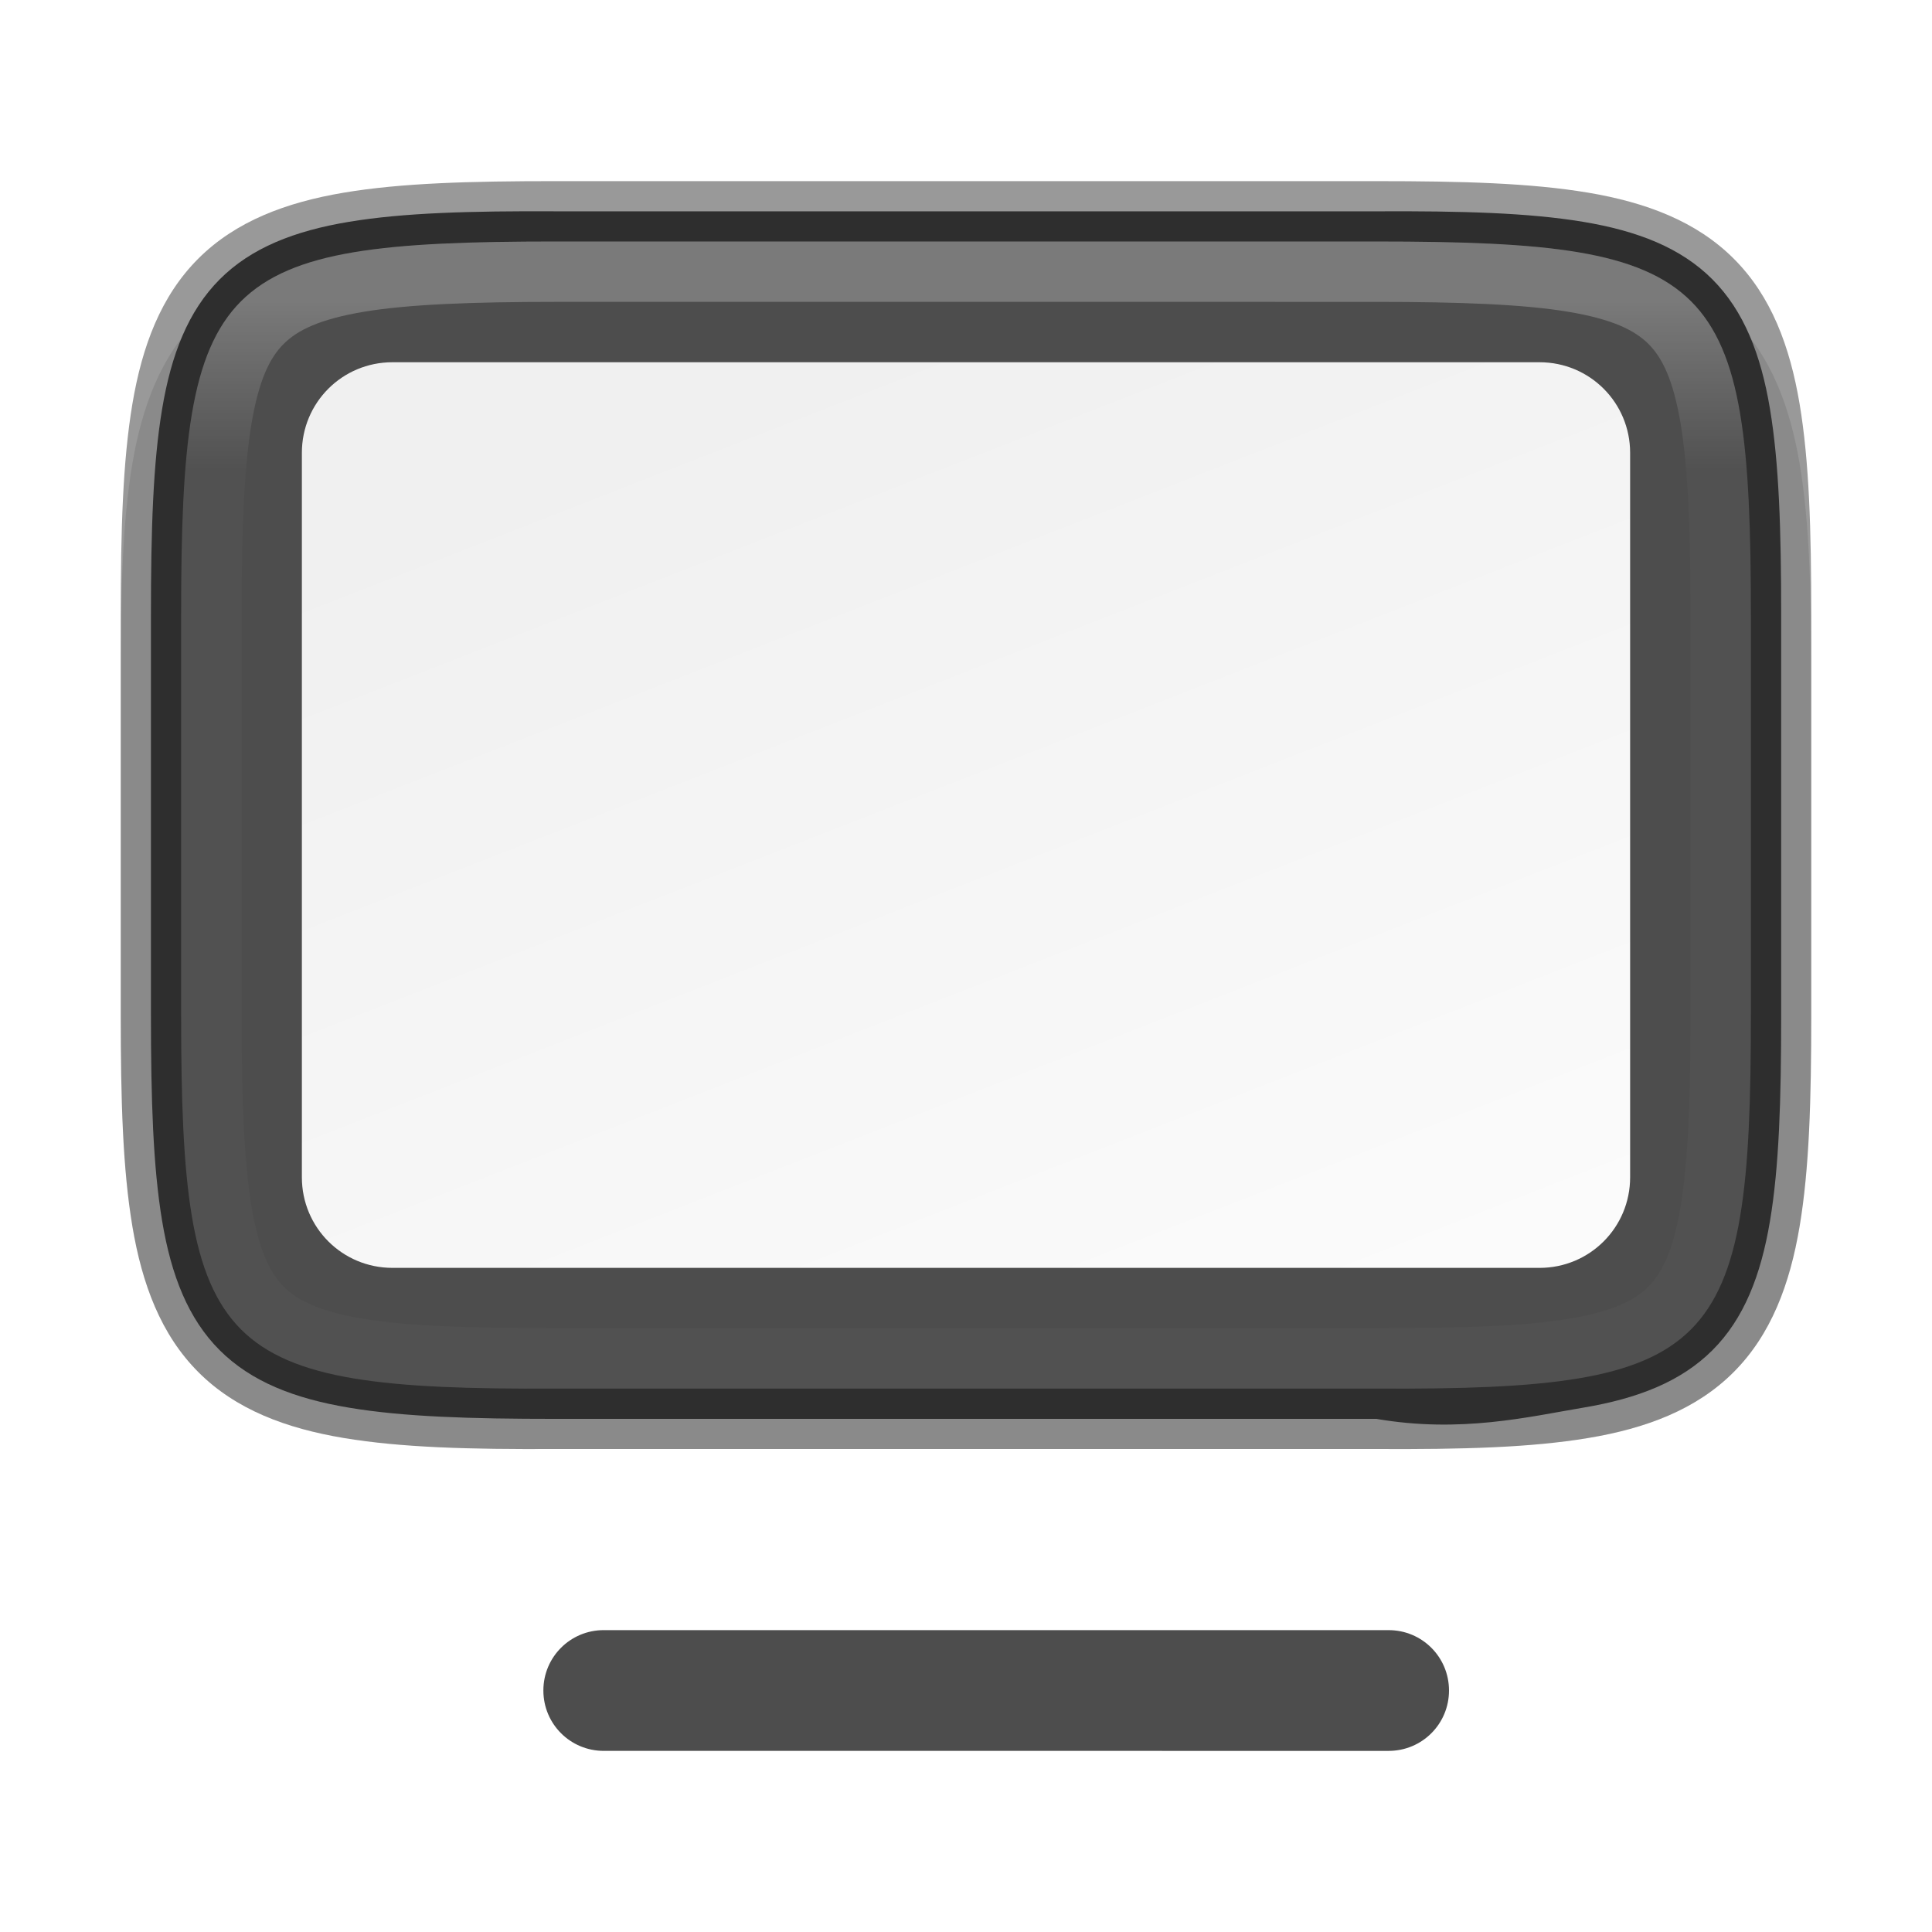
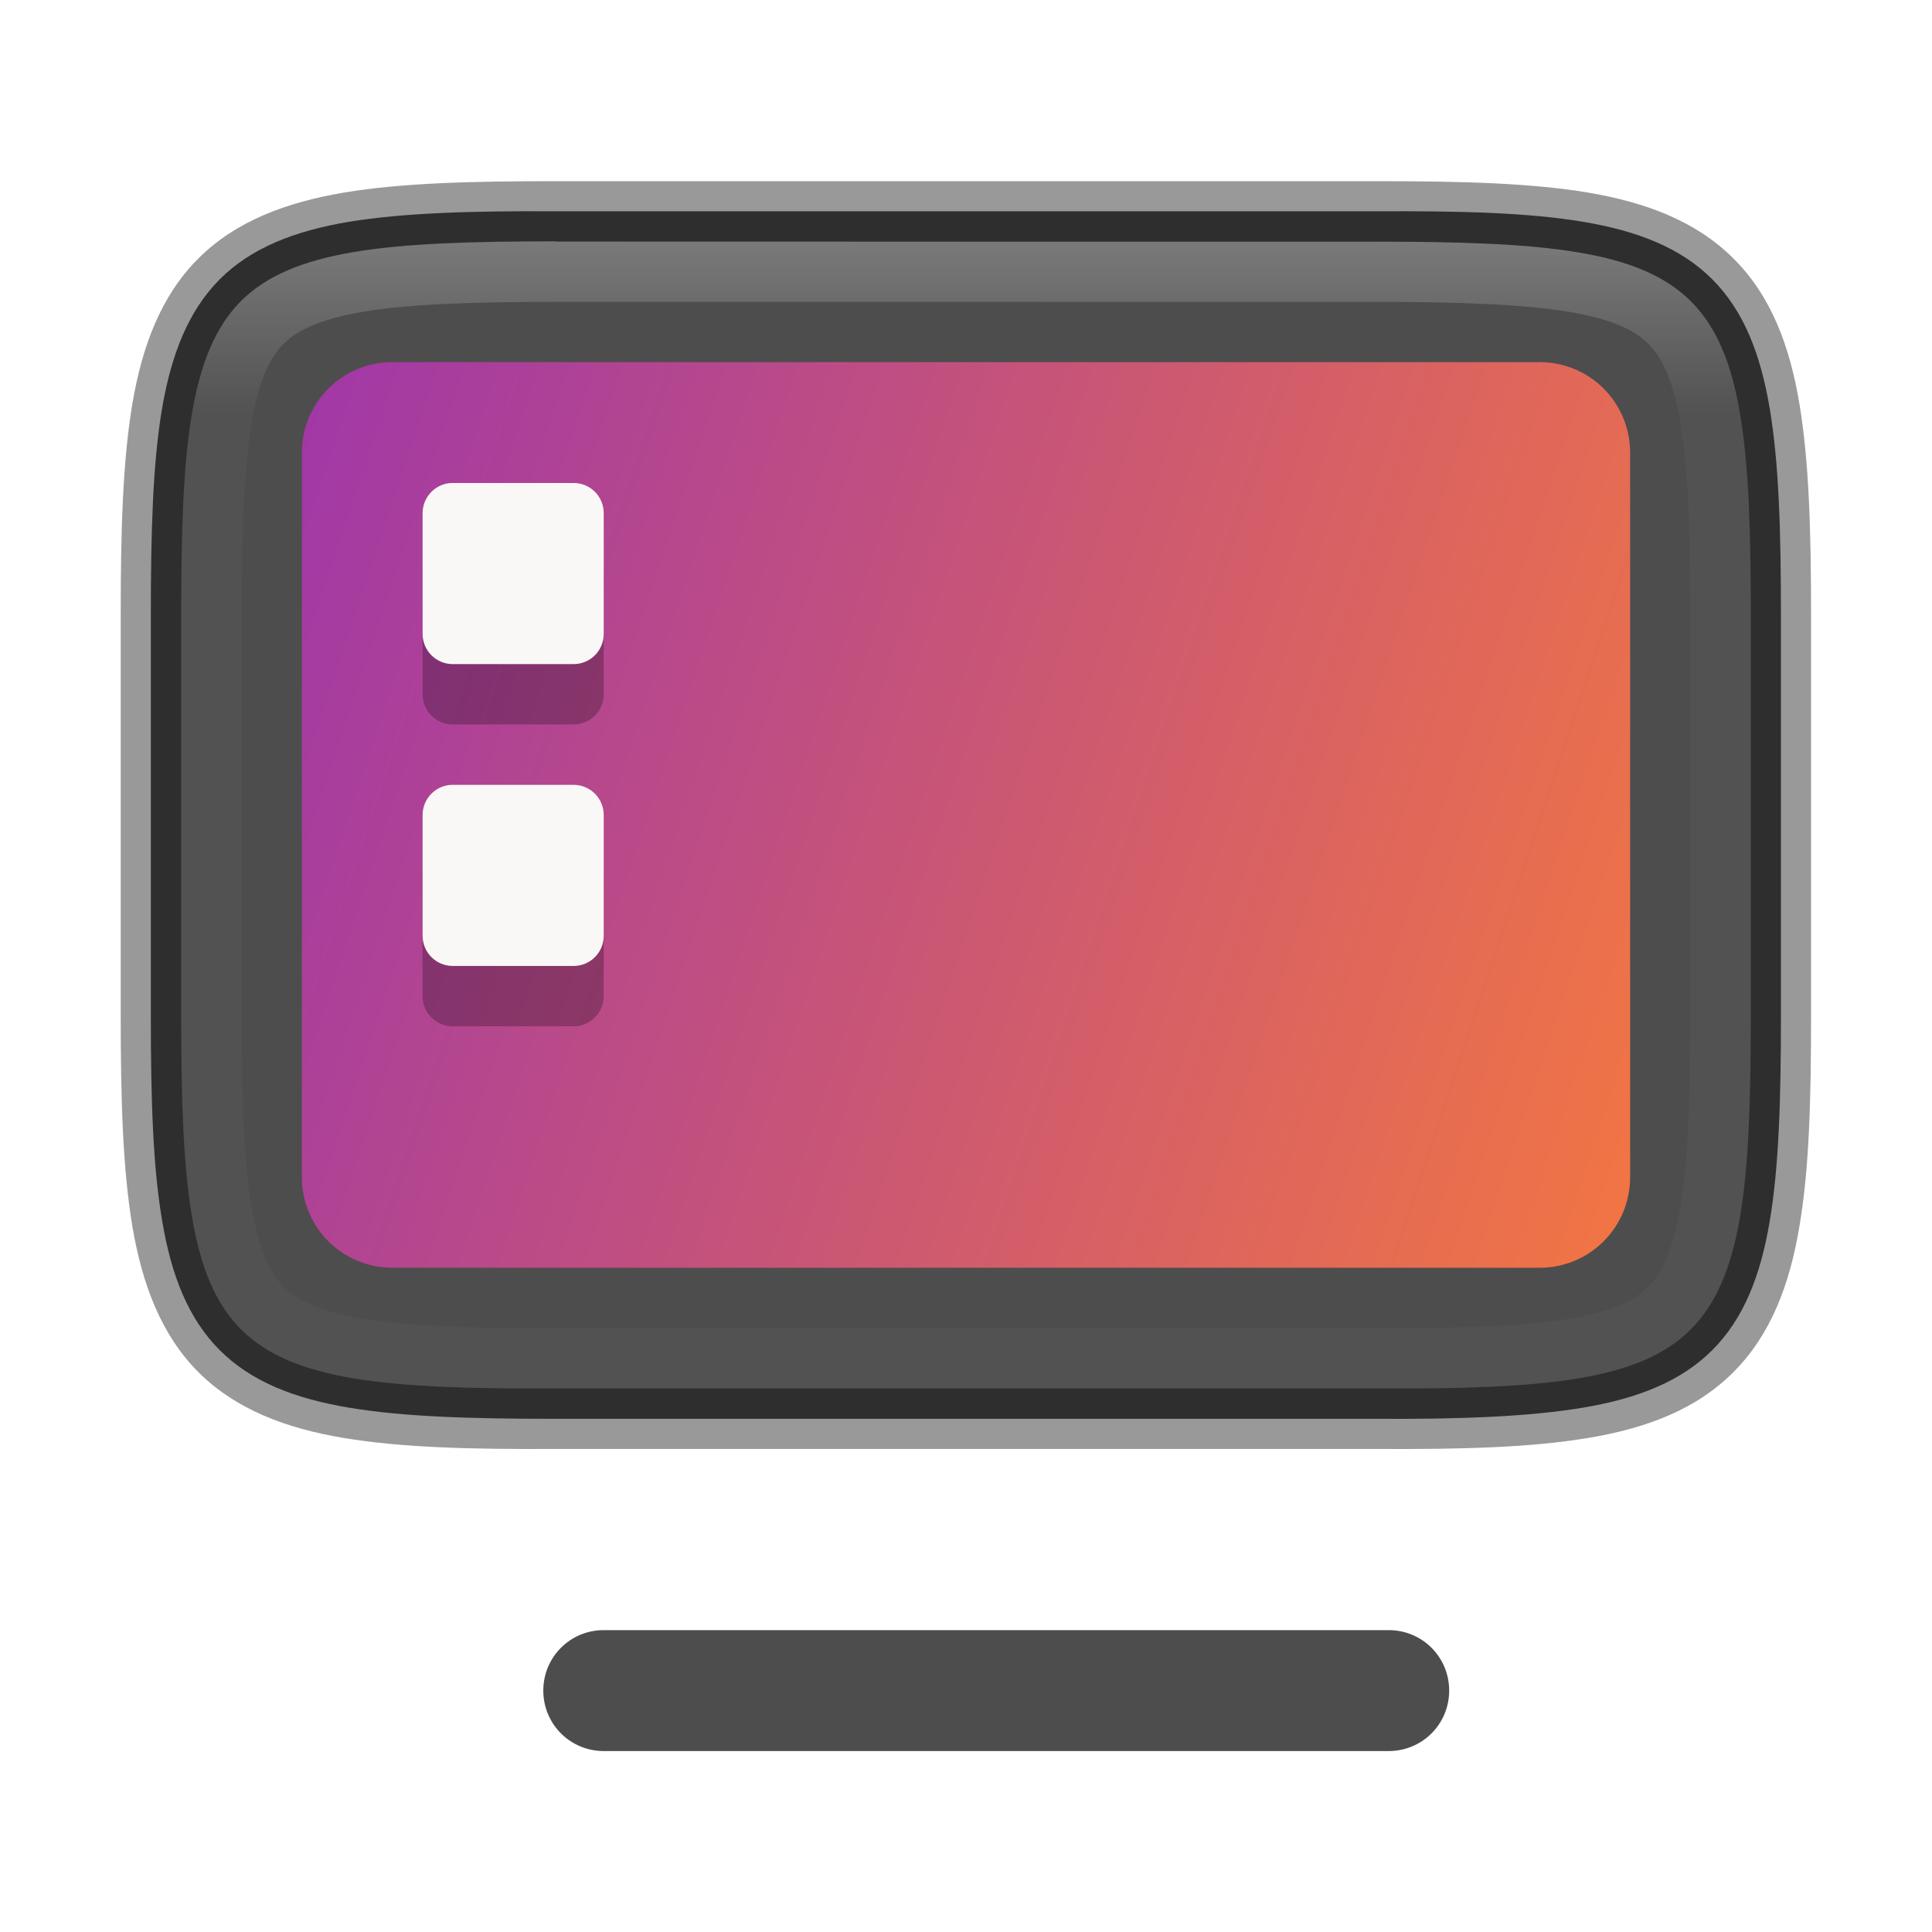
- <svg xmlns="http://www.w3.org/2000/svg" width="32" height="32" version="1">
-   <defs>
-     <linearGradient id="linearGradient8768-2" x1="338" x2="350" y1="65" y2="97" gradientTransform="matrix(-.6 0 0 -.625 223.4 66.625)" gradientUnits="userSpaceOnUse">
-       <stop stop-color="#fdfdfd" offset="0" />
-       <stop stop-color="#f0f0f0" offset="1" />
+ <svg xmlns="http://www.w3.org/2000/svg" xmlns:xlink="http://www.w3.org/1999/xlink" width="32" height="32" viewBox="0 0 8.467 8.467" version="1.1" id="svg2719">
+   <defs id="defs2716">
+     <linearGradient id="linearGradient2698">
+       <stop style="stop-color:#fb7c38;stop-opacity:1" offset="0" id="stop2694" />
+       <stop style="stop-color:#9b33ae;stop-opacity:1" offset="1" id="stop2696" />
    </linearGradient>
-     <linearGradient id="linearGradient969" x1="336" x2="336" y1="137" y2="159" gradientTransform="translate(-319 -132)" gradientUnits="userSpaceOnUse">
-       <stop stop-color="#fff" offset="0" />
-       <stop stop-color="#fff" stop-opacity=".098" offset=".125" />
-       <stop stop-color="#fff" stop-opacity=".098" offset=".925" />
-       <stop stop-color="#fff" stop-opacity=".498" offset="1" />
+     <linearGradient id="linearGradient1871">
+       <stop style="stop-color:#ffffff;stop-opacity:1;" offset="0" id="stop1867" />
+       <stop style="stop-color:#ffffff;stop-opacity:0.1" offset="0.12" id="stop2515" />
+       <stop style="stop-color:#ffffff;stop-opacity:0.102" offset="0.9" id="stop2581" />
+       <stop style="stop-color:#ffffff;stop-opacity:0.502" offset="1" id="stop1869" />
    </linearGradient>
+     <linearGradient xlink:href="#linearGradient1871" id="linearGradient1346" x1="2.435" y1="1.058" x2="2.435" y2="7.408" gradientUnits="userSpaceOnUse" />
+     <linearGradient xlink:href="#linearGradient2698" id="linearGradient2700" x1="8.202" y1="4.63" x2="0.661" y2="2.117" gradientUnits="userSpaceOnUse" />
  </defs>
-   <path d="m10 27 13 1.6e-4c0.554 1e-5 1 0.446 1 1s-0.446 1-1 1l-13-1.6e-4c-0.554-1e-5 -1-0.446-1-1s0.446-1 1-1z" enable-background="new" fill="#4d4d4d" />
-   <path d="m2 16.806c0 1.421 0.031 2.549 0.191 3.506 0.161 0.957 0.473 1.792 1.092 2.412s1.456 0.936 2.414 1.096c0.958 0.159 2.087 0.187 3.512 0.18h7.791l5.797 1.6e-4c1.421 7e-3 2.55-0.021 3.506-0.18 0.958-0.159 1.795-0.475 2.414-1.096s0.931-1.455 1.092-2.412c0.161-0.957 0.191-2.085 0.191-3.506v-5.615c0-1.421-0.031-2.547-0.191-3.502-0.161-0.955-0.474-1.788-1.094-2.406-0.62-0.618-1.454-0.931-2.41-1.092-0.957-0.16-2.084-0.191-3.508-0.191l-5.797-1.6e-4h-7.797c-1.424 0-2.551 0.031-3.508 0.191-0.957 0.16-1.791 0.473-2.41 1.092-0.62 0.618-0.933 1.451-1.094 2.406-0.161 0.955-0.191 2.081-0.191 3.502z" color="#000000" color-rendering="auto" dominant-baseline="auto" image-rendering="auto" opacity=".1" shape-rendering="auto" solid-color="#000000" style="font-feature-settings:normal;font-variant-alternates:normal;font-variant-caps:normal;font-variant-ligatures:normal;font-variant-numeric:normal;font-variant-position:normal;isolation:auto;mix-blend-mode:normal;shape-padding:0;text-decoration-color:#000000;text-decoration-line:none;text-decoration-style:solid;text-indent:0;text-orientation:mixed;text-transform:none;white-space:normal" />
-   <path d="m2.5 10.194c0-1.412 0.034-2.522 0.186-3.424 0.151-0.901 0.432-1.62 0.953-2.143 0.521-0.523 1.239-0.803 2.141-0.953 0.902-0.15 2.01-0.181 3.426-0.174h7.795l5.797 1.6e-4c1.415-7e-3 2.523 0.024 3.424 0.174 0.902 0.15 1.619 0.43 2.141 0.953 0.521 0.523 0.802 1.241 0.953 2.143s0.186 2.011 0.186 3.424v6.615c0 1.412-0.034 2.518-0.186 3.418-0.151 0.899-0.431 1.616-0.953 2.137s-1.238 0.8-2.139 0.951c-0.901 0.151-2.031 0.426-3.426 0.186l-5.797-1.6e-4h-7.797c-1.415 0-2.525-0.034-3.426-0.186-0.901-0.151-1.617-0.43-2.139-0.951-0.522-0.521-0.802-1.237-0.953-2.137s-0.186-2.006-0.186-3.418z" color="#000000" fill="#4d4d4d" />
-   <path d="m25.5 21-19-1.6e-4c-0.831-1e-5 -1.5-0.669-1.5-1.5v-12c0-0.831 0.669-1.5 1.5-1.5l19 1.6e-4c0.831 1e-5 1.5 0.669 1.5 1.5v12c0 0.831-0.669 1.5-1.5 1.5z" enable-background="new" fill="url(#linearGradient8768-2)" />
-   <path d="m9.203 3c-1.423 0-2.553 0.031-3.508 0.191-0.957 0.161-1.79 0.473-2.41 1.092-0.621 0.62-0.931 1.45-1.092 2.406-0.16 0.954-0.193 2.082-0.193 3.502v6.615c0 1.421 0.033 2.55 0.193 3.506 0.161 0.958 0.472 1.793 1.092 2.414 0.62 0.622 1.453 0.932 2.412 1.092 0.956 0.159 2.085 0.189 3.508 0.182h7.795l5.795 1.6e-4c1.423 7e-3 2.552-0.023 3.508-0.182 0.959-0.159 1.792-0.47 2.412-1.092 0.62-0.621 0.931-1.456 1.092-2.414 0.16-0.955 0.193-2.085 0.193-3.506v-6.615c0-1.421-0.033-2.549-0.193-3.502-0.161-0.956-0.471-1.787-1.092-2.406-0.62-0.619-1.453-0.931-2.41-1.092-0.955-0.16-2.084-0.191-3.508-0.191l-5.797-1.6e-4zm0 1h7.797l5.797 1.6e-4c1.407 4e-5 2.497 0.036 3.344 0.178 0.844 0.142 1.444 0.39 1.867 0.812 0.423 0.422 0.673 1.022 0.814 1.865 0.142 0.846 0.178 1.932 0.178 3.336v6.615c0 1.404-0.035 2.492-0.178 3.34-0.142 0.845-0.391 1.449-0.814 1.873-0.423 0.424-1.025 0.672-1.869 0.812-0.847 0.141-1.934 0.175-3.34 0.168l-5.799-1.6e-4h-7.797c-1.407 7e-3 -2.495-0.027-3.342-0.168-0.844-0.14-1.446-0.389-1.869-0.812-0.423-0.424-0.673-1.028-0.814-1.873-0.142-0.847-0.178-1.935-0.178-3.34v-6.615c0-1.404 0.035-2.49 0.178-3.336 0.142-0.843 0.392-1.443 0.814-1.865 0.423-0.422 1.023-0.671 1.867-0.812 0.847-0.142 1.937-0.178 3.344-0.178z" color="#000000" color-rendering="auto" dominant-baseline="auto" image-rendering="auto" opacity=".4" shape-rendering="auto" solid-color="#000000" stop-color="#000000" style="font-feature-settings:normal;font-variant-alternates:normal;font-variant-caps:normal;font-variant-east-asian:normal;font-variant-ligatures:normal;font-variant-numeric:normal;font-variant-position:normal;font-variation-settings:normal;inline-size:0;isolation:auto;mix-blend-mode:normal;shape-margin:0;shape-padding:0;text-decoration-color:#000000;text-decoration-line:none;text-decoration-style:solid;text-indent:0;text-orientation:mixed;text-transform:none;white-space:normal" />
-   <path d="m9.204 4c-5.627 0-6.203 0.576-6.203 6.191v6.615c0 5.615 0.576 6.221 6.203 6.193h7.797l5.797 1.6e-4c5.627 0.028 6.203-0.578 6.203-6.193v-6.615c0-5.615-0.576-6.191-6.203-6.191l-5.797-1.6e-4zm0 1h7.797l5.797 1.6e-4c1.39 4e-5 2.444 0.041 3.178 0.164 0.734 0.123 1.1 0.306 1.328 0.533 0.228 0.228 0.41 0.592 0.533 1.324 0.123 0.732 0.164 1.783 0.164 3.17v6.615c0 1.387-0.041 2.441-0.164 3.176-0.123 0.735-0.307 1.101-0.535 1.33-0.228 0.229-0.593 0.411-1.326 0.533s-1.785 0.154-3.174 0.154h-2e-3l-5.799-1.6e-4h-7.799-2e-3c-1.389 0-2.443-0.033-3.176-0.154-0.733-0.122-1.096-0.304-1.324-0.533s-0.412-0.595-0.535-1.33c-0.123-0.735-0.164-1.789-0.164-3.176v-6.615c0-1.387 0.041-2.438 0.164-3.17 0.123-0.732 0.305-1.097 0.533-1.324 0.228-0.228 0.594-0.41 1.328-0.533 0.734-0.123 1.788-0.164 3.178-0.164z" color="#000000" color-rendering="auto" dominant-baseline="auto" fill="url(#linearGradient969)" image-rendering="auto" opacity=".25" shape-rendering="auto" solid-color="#000000" stop-color="#000000" style="font-feature-settings:normal;font-variant-alternates:normal;font-variant-caps:normal;font-variant-east-asian:normal;font-variant-ligatures:normal;font-variant-numeric:normal;font-variant-position:normal;font-variation-settings:normal;inline-size:0;isolation:auto;mix-blend-mode:normal;shape-margin:0;shape-padding:0;text-decoration-color:#000000;text-decoration-line:none;text-decoration-style:solid;text-indent:0;text-orientation:mixed;text-transform:none;white-space:normal" />
+   <path d="m 0.661,2.697 c 0,-0.374 0.009,-0.667 0.049,-0.906 C 0.751,1.553 0.825,1.363 0.963,1.224 1.101,1.086 1.291,1.012 1.529,0.972 1.768,0.933 2.061,0.924 2.436,0.926 h 2.062 l 1.534,4.23e-5 c 0.374,-0.002 0.667,0.006 0.906,0.046 0.239,0.04 0.428,0.114 0.566,0.252 0.138,0.138 0.212,0.328 0.252,0.567 0.04,0.239 0.049,0.532 0.049,0.906 v 1.75 c 0,0.374 -0.009,0.666 -0.049,0.904 C 7.716,5.59 7.642,5.779 7.504,5.917 7.366,6.055 7.176,6.129 6.938,6.169 6.7,6.209 6.395,6.22 6.032,6.218 L 4.498,6.218 H 2.435 c -0.374,0 -0.668,-0.009 -0.906,-0.049 C 1.29,6.129 1.101,6.055 0.963,5.917 0.825,5.779 0.751,5.59 0.711,5.352 0.67,5.114 0.661,4.821 0.661,4.447 Z" style="color:#000000;fill:#4d4d4d;stroke-width:0.265" id="path874" />
+   <path id="rect1885" style="opacity:1;fill:#4d4d4d;stroke-width:0.265" d="m 2.646,7.144 h 3.44 c 0.147,0 0.265,0.118 0.265,0.265 0,0.147 -0.118,0.265 -0.265,0.265 H 2.646 c -0.147,0 -0.265,-0.118 -0.265,-0.265 0,-0.147 0.118,-0.265 0.265,-0.265 z" />
+   <path id="rect2306" style="opacity:1;fill:url(#linearGradient2700);stroke-width:0.265;fill-opacity:1" d="m 1.72,1.587 h 5.027 c 0.22,0 0.397,0.177 0.397,0.397 v 3.175 c 0,0.22 -0.177,0.397 -0.397,0.397 H 1.72 c -0.22,0 -0.397,-0.177 -0.397,-0.397 v -3.175 c 0,-0.22 0.177,-0.397 0.397,-0.397 z" />
+   <path id="rect4707" style="opacity:0.25;fill:#000000;fill-opacity:1;stroke-width:1" d="M 7.475 9 C 7.21 9.013 7 9.232 7 9.5 L 7 11.5 C 7 11.777 7.223 12 7.5 12 L 9.5 12 C 9.777 12 10 11.777 10 11.5 L 10 9.5 C 10 9.223 9.777 9 9.5 9 L 7.5 9 C 7.491 9 7.483 9 7.475 9 z M 7.475 14 C 7.21 14.013 7 14.232 7 14.5 L 7 16.5 C 7 16.777 7.223 17 7.5 17 L 9.5 17 C 9.777 17 10 16.777 10 16.5 L 10 14.5 C 10 14.223 9.777 14 9.5 14 L 7.5 14 C 7.491 14 7.483 14 7.475 14 z " transform="scale(0.2645833)" />
+   <path id="rect1386" style="fill:#faf8f6;fill-opacity:1;stroke-width:1" d="M 7.475 8 C 7.21 8.013 7 8.232 7 8.5 L 7 10.5 C 7 10.777 7.223 11 7.5 11 L 9.5 11 C 9.777 11 10 10.777 10 10.5 L 10 8.5 C 10 8.223 9.777 8 9.5 8 L 7.5 8 C 7.491 8 7.483 8 7.475 8 z M 7.475 13 C 7.21 13.013 7 13.232 7 13.5 L 7 15.5 C 7 15.777 7.223 16 7.5 16 L 9.5 16 C 9.777 16 10 15.777 10 15.5 L 10 13.5 C 10 13.223 9.777 13 9.5 13 L 7.5 13 C 7.491 13 7.483 13 7.475 13 z " transform="scale(0.2645833)" />
+   <path d="m 2.435,1.058 c -1.489,0 -1.641,0.152 -1.641,1.638 v 1.75 c 0,1.486 0.153,1.646 1.641,1.639 h 2.063 l 1.534,4.24e-5 c 1.489,0.007 1.641,-0.153 1.641,-1.639 V 2.697 c 0,-1.486 -0.152,-1.638 -1.641,-1.638 l -1.534,-4.24e-5 z m 0,0.265 h 2.063 l 1.534,4.23e-5 c 0.368,1.06e-5 0.647,0.011 0.841,0.043 0.194,0.033 0.291,0.081 0.351,0.141 0.06,0.06 0.108,0.157 0.141,0.35 0.033,0.194 0.043,0.472 0.043,0.839 v 1.75 c 0,0.367 -0.011,0.646 -0.043,0.84 C 7.332,5.481 7.284,5.578 7.223,5.639 7.163,5.699 7.066,5.748 6.873,5.78 6.679,5.812 6.4,5.821 6.033,5.821 H 6.032 L 4.498,5.821 H 2.435 2.434 c -0.367,0 -0.646,-0.009 -0.84,-0.041 C 1.4,5.748 1.304,5.699 1.243,5.639 1.183,5.578 1.135,5.481 1.102,5.287 1.069,5.093 1.059,4.814 1.059,4.447 V 2.696 c 0,-0.367 0.011,-0.645 0.043,-0.839 0.033,-0.194 0.081,-0.29 0.141,-0.35 0.06,-0.06 0.157,-0.108 0.351,-0.141 0.194,-0.033 0.473,-0.043 0.841,-0.043 z" style="color:#000000;font-variant-ligatures:normal;font-variant-position:normal;font-variant-caps:normal;font-variant-numeric:normal;font-variant-alternates:normal;font-variant-east-asian:normal;font-feature-settings:normal;font-variation-settings:normal;text-indent:0;text-decoration-line:none;text-decoration-style:solid;text-decoration-color:#000000;text-transform:none;text-orientation:mixed;dominant-baseline:auto;white-space:normal;shape-padding:0;shape-margin:0;inline-size:0;opacity:0.25;isolation:auto;mix-blend-mode:normal;solid-color:#000000;fill:url(#linearGradient1346);fill-opacity:1;stroke-width:0.265;color-rendering:auto;image-rendering:auto;shape-rendering:auto;stop-color:#000000" id="path1144" />
+   <path d="M 2.435,0.794 C 2.058,0.794 1.76,0.802 1.507,0.844 1.254,0.887 1.033,0.969 0.869,1.133 0.705,1.297 0.623,1.517 0.58,1.77 0.538,2.022 0.529,2.321 0.529,2.696 v 1.75 c 0,0.376 0.009,0.675 0.051,0.928 0.043,0.253 0.125,0.474 0.289,0.639 C 1.033,6.177 1.254,6.26 1.507,6.302 c 0.253,0.042 0.552,0.05 0.928,0.048 H 4.498 l 1.533,4.23e-5 c 0.377,0.002 0.675,-0.006 0.928,-0.048 C 7.213,6.26 7.433,6.178 7.597,6.013 7.761,5.849 7.844,5.628 7.886,5.374 7.929,5.122 7.937,4.823 7.937,4.447 V 2.697 c 0,-0.376 -0.009,-0.674 -0.051,-0.927 C 7.844,1.517 7.762,1.297 7.597,1.133 7.433,0.969 7.213,0.887 6.96,0.844 6.707,0.802 6.408,0.794 6.032,0.794 L 4.498,0.794 Z m 0,0.265 h 2.063 l 1.534,4.24e-5 c 0.372,1.06e-5 0.661,0.009 0.885,0.047 0.223,0.037 0.382,0.103 0.494,0.215 0.112,0.112 0.178,0.271 0.215,0.494 0.038,0.224 0.047,0.511 0.047,0.883 v 1.75 c 0,0.372 -0.009,0.659 -0.047,0.884 C 7.588,5.554 7.522,5.714 7.41,5.826 7.299,5.938 7.139,6.004 6.916,6.041 6.692,6.078 6.404,6.087 6.032,6.085 L 4.498,6.085 H 2.435 C 2.063,6.087 1.775,6.078 1.551,6.041 1.327,6.004 1.168,5.938 1.056,5.826 0.944,5.714 0.878,5.554 0.841,5.33 0.803,5.106 0.794,4.818 0.794,4.447 V 2.696 c 0,-0.372 0.009,-0.659 0.047,-0.883 0.038,-0.223 0.104,-0.382 0.215,-0.494 0.112,-0.112 0.271,-0.177 0.494,-0.215 0.224,-0.038 0.512,-0.047 0.885,-0.047 z" style="color:#000000;font-variant-ligatures:normal;font-variant-position:normal;font-variant-caps:normal;font-variant-numeric:normal;font-variant-alternates:normal;font-variant-east-asian:normal;font-feature-settings:normal;font-variation-settings:normal;text-indent:0;text-decoration-line:none;text-decoration-style:solid;text-decoration-color:#000000;text-transform:none;text-orientation:mixed;dominant-baseline:auto;white-space:normal;shape-padding:0;shape-margin:0;inline-size:0;opacity:0.4;isolation:auto;mix-blend-mode:normal;solid-color:#000000;stroke-width:0.265;color-rendering:auto;image-rendering:auto;shape-rendering:auto;stop-color:#000000" id="path990" />
</svg>
